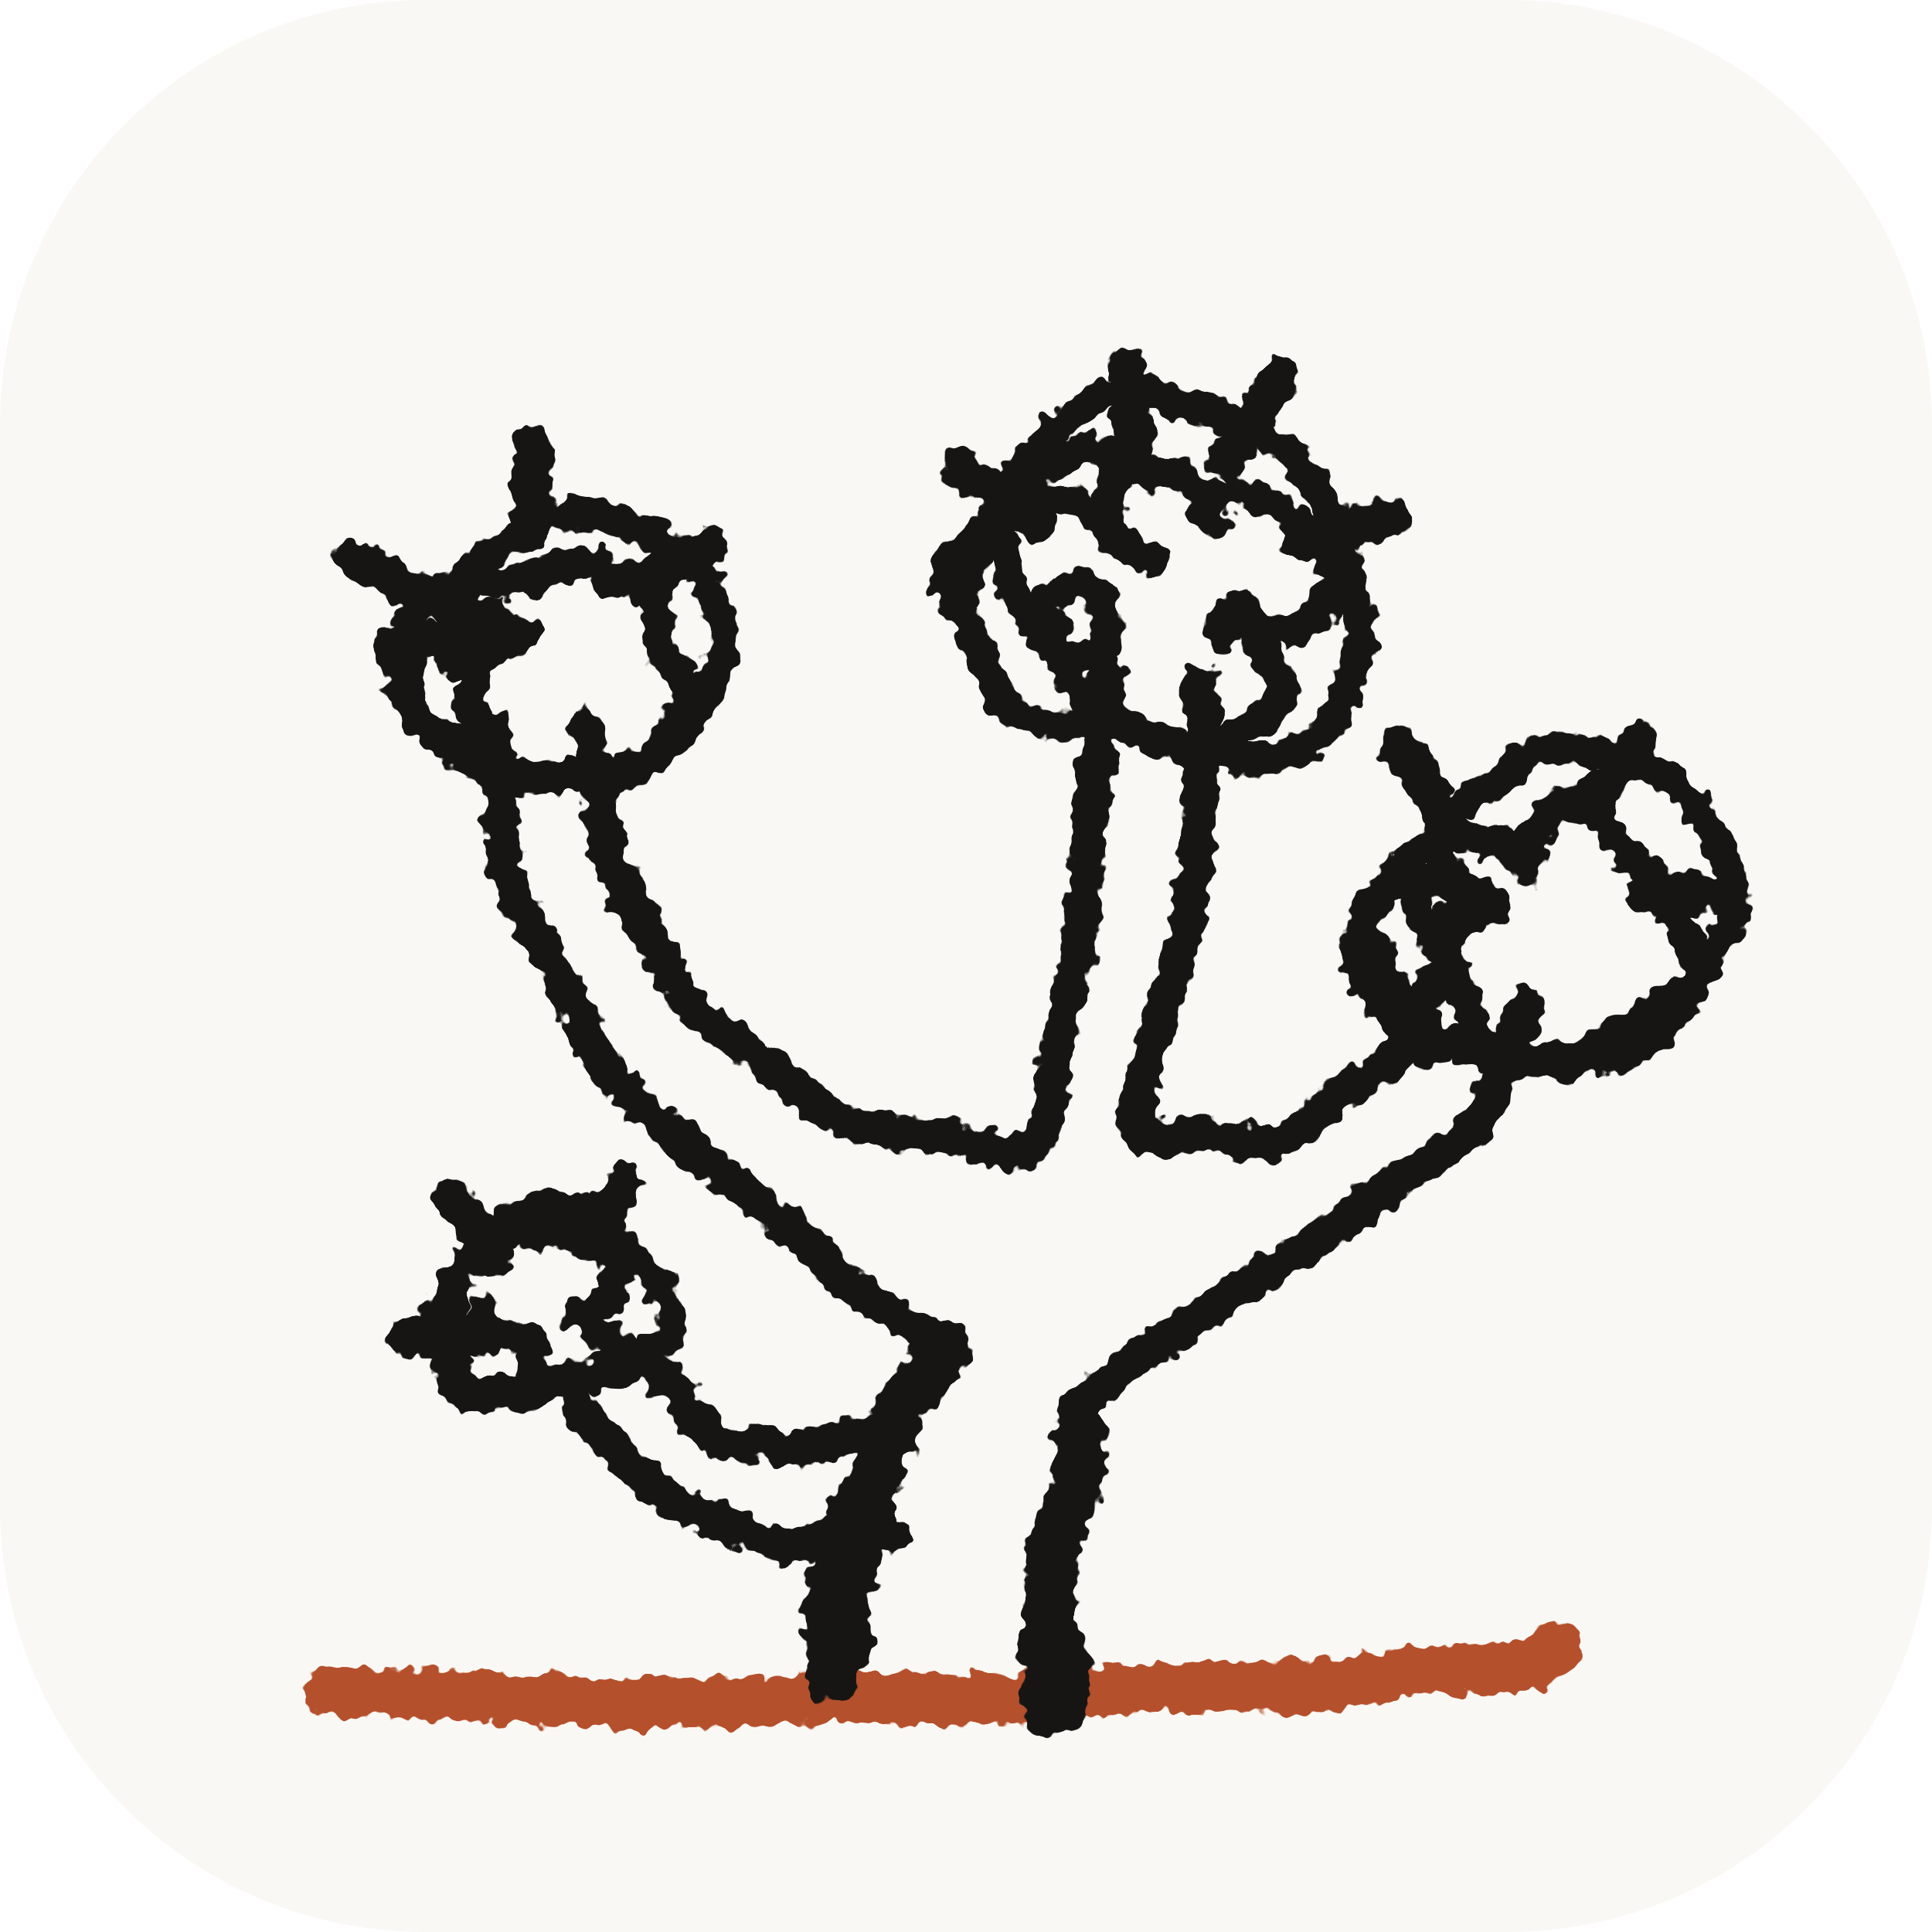
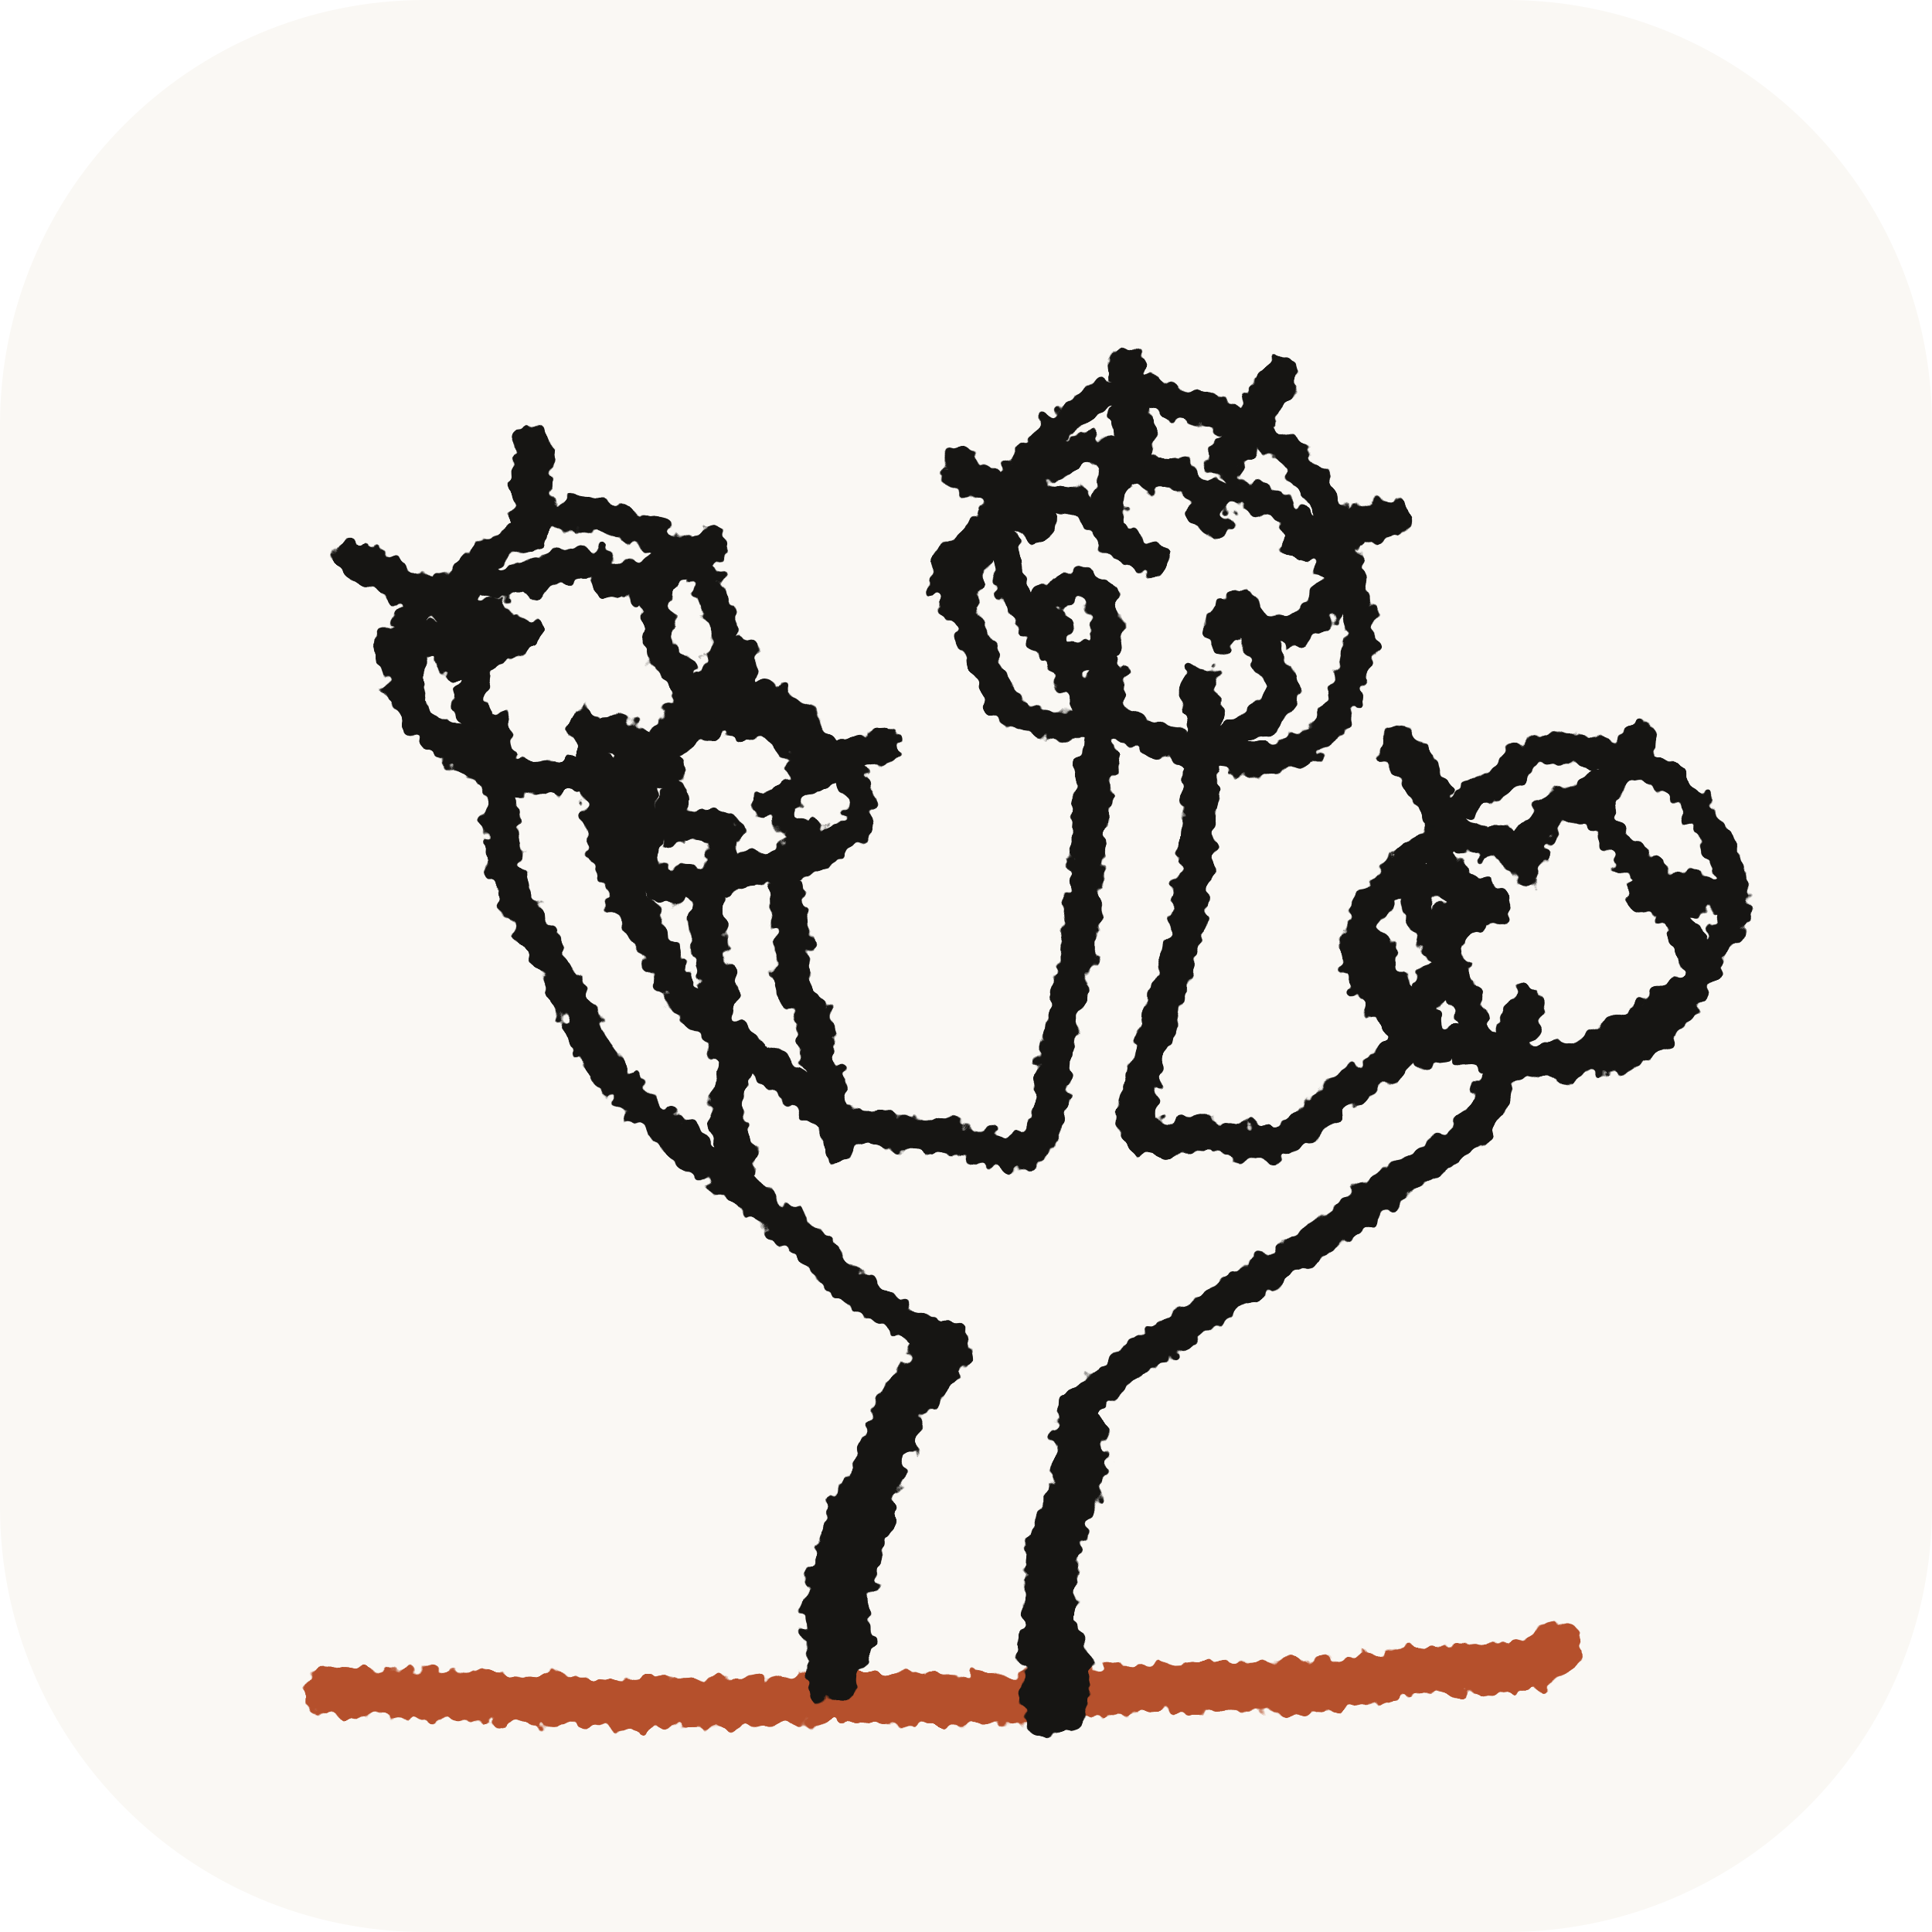
<svg xmlns="http://www.w3.org/2000/svg" viewBox="0 0 200 200" width="200" height="200">
  <defs>
    <filter id="crayon" x="-5%" y="-5%" width="110%" height="110%">
      <feTurbulence type="fractalNoise" baseFrequency="1.1" numOctaves="2" seed="7" />
      <feDisplacementMap in="SourceGraphic" scale="1.2" xChannelSelector="R" yChannelSelector="G" />
    </filter>
  </defs>
  <rect width="200" height="200" rx="44" fill="#faf8f4" />
  <g transform="scale(2)" fill="none" stroke="#161513" stroke-linecap="round" stroke-linejoin="round" filter="url(#crayon)">
    <path d="M17.06 87.51C18.42 87.56 22.35 87.7 25.2 87.81C28.06 87.92 31.22 88.14 34.19 88.15C37.17 88.17 40.09 87.94 43.05 87.9C46.01 87.86 49.17 88.01 51.96 87.92C54.75 87.83 57.15 87.46 59.78 87.35C62.42 87.23 65.43 87.36 67.76 87.22C70.08 87.08 71.77 86.69 73.75 86.51C75.74 86.32 78.52 86.33 79.66 86.11C80.8 85.9 80.44 85.35 80.6 85.2" stroke="#b5502c" stroke-width="2.6" />
-     <path d="M43.07 86.71C43.13 86.42 43.38 85.64 43.43 84.97C43.48 84.3 43.16 83.79 43.35 82.68C43.55 81.57 44.07 79.82 44.58 78.3C45.09 76.78 45.94 74.64 46.42 73.56C46.9 72.48 47.02 72.42 47.44 71.81C47.87 71.19 49.49 70.72 48.96 69.88C48.44 69.04 45.65 67.83 44.32 66.79C42.99 65.74 42.33 64.78 40.98 63.61C39.63 62.45 37.76 61.11 36.21 59.8C34.67 58.49 32.85 57.18 31.71 55.74C30.57 54.31 30.24 52.83 29.38 51.2C28.52 49.57 27.1 47.46 26.53 45.97C25.97 44.48 26.13 43.62 25.97 42.26C25.81 40.91 25.63 38.58 25.56 37.84M78.97 51.94C78.75 52.54 78.2 54.35 77.69 55.49C77.18 56.63 76.84 57.82 75.9 58.79C74.96 59.75 73.42 60.34 72.07 61.28C70.72 62.23 69.48 63.31 67.8 64.46C66.13 65.61 63.92 66.9 62.02 68.2C60.12 69.5 57.43 71.27 56.4 72.27C55.36 73.28 55.92 73.56 55.83 74.24C55.74 74.91 56.07 75.32 55.86 76.35C55.64 77.37 54.78 78.92 54.53 80.4C54.28 81.88 54.33 84.18 54.35 85.21C54.38 86.24 54.63 86.1 54.66 86.59C54.69 87.07 54.55 87.86 54.53 88.12M30.31 37.54C30.41 38.11 30.7 39.73 30.9 40.91C31.11 42.09 31.12 43.45 31.53 44.63C31.95 45.81 32.67 46.76 33.38 47.99C34.09 49.23 34.76 50.88 35.8 52.04C36.83 53.2 38.25 53.93 39.61 54.94C40.96 55.96 42.44 57.49 43.92 58.12C45.4 58.76 46.89 58.56 48.47 58.76C50.05 58.95 52.37 60.15 53.43 59.28C54.48 58.41 54.4 55.5 54.82 53.54C55.25 51.59 55.69 49.66 55.98 47.56C56.27 45.47 56.32 43.12 56.56 40.99C56.79 38.85 57.25 35.79 57.39 34.75M62.16 35.27C62.15 36.38 62.27 39.82 62.14 41.97C62 44.12 61.72 46.31 61.35 48.16C60.99 50.01 60.33 51.38 59.93 53.08C59.52 54.79 58.56 57.44 58.93 58.39C59.31 59.33 60.92 58.66 62.16 58.77C63.41 58.88 65.26 59.37 66.42 59.04C67.59 58.71 68.21 57.51 69.17 56.79C70.13 56.07 71.51 55.43 72.19 54.73C72.88 54.03 72.9 53.34 73.28 52.61C73.67 51.88 74.3 50.73 74.5 50.35M46.07 79.46C45.57 79.46 43.96 79.36 43.1 79.46C42.25 79.56 41.88 80.16 40.95 80.05C40.03 79.95 38.51 79.19 37.53 78.82C36.54 78.44 35.93 78.37 35.05 77.82C34.17 77.27 33.1 76.36 32.26 75.53C31.43 74.69 30.41 73.26 30.04 72.8M45.15 74.11C44.84 74.18 43.98 74.36 43.29 74.52C42.6 74.68 41.67 75.04 41 75.06C40.34 75.09 39.95 74.72 39.31 74.64C38.66 74.57 37.8 75.04 37.12 74.62C36.44 74.19 35.9 72.78 35.23 72.09C34.56 71.4 33.46 70.72 33.11 70.45" stroke-width="1.8" />
+     <path d="M43.07 86.71C43.13 86.42 43.38 85.64 43.43 84.97C43.48 84.3 43.16 83.79 43.35 82.68C43.55 81.57 44.07 79.82 44.58 78.3C45.09 76.78 45.94 74.64 46.42 73.56C46.9 72.48 47.02 72.42 47.44 71.81C47.87 71.19 49.49 70.72 48.96 69.88C48.44 69.04 45.65 67.83 44.32 66.79C42.99 65.74 42.33 64.78 40.98 63.61C39.63 62.45 37.76 61.11 36.21 59.8C34.67 58.49 32.85 57.18 31.71 55.74C30.57 54.31 30.24 52.83 29.38 51.2C28.52 49.57 27.1 47.46 26.53 45.97C25.97 44.48 26.13 43.62 25.97 42.26C25.81 40.91 25.63 38.58 25.56 37.84M78.97 51.94C78.75 52.54 78.2 54.35 77.69 55.49C77.18 56.63 76.84 57.82 75.9 58.79C74.96 59.75 73.42 60.34 72.07 61.28C70.72 62.23 69.48 63.31 67.8 64.46C66.13 65.61 63.92 66.9 62.02 68.2C60.12 69.5 57.43 71.27 56.4 72.27C55.36 73.28 55.92 73.56 55.83 74.24C55.74 74.91 56.07 75.32 55.86 76.35C55.64 77.37 54.78 78.92 54.53 80.4C54.28 81.88 54.33 84.18 54.35 85.21C54.38 86.24 54.63 86.1 54.66 86.59C54.69 87.07 54.55 87.86 54.53 88.12M30.31 37.54C30.41 38.11 30.7 39.73 30.9 40.91C31.11 42.09 31.12 43.45 31.53 44.63C31.95 45.81 32.67 46.76 33.38 47.99C34.09 49.23 34.76 50.88 35.8 52.04C36.83 53.2 38.25 53.93 39.61 54.94C40.96 55.96 42.44 57.49 43.92 58.12C45.4 58.76 46.89 58.56 48.47 58.76C50.05 58.95 52.37 60.15 53.43 59.28C54.48 58.41 54.4 55.5 54.82 53.54C55.25 51.59 55.69 49.66 55.98 47.56C56.27 45.47 56.32 43.12 56.56 40.99C56.79 38.85 57.25 35.79 57.39 34.75M62.16 35.27C62.15 36.38 62.27 39.82 62.14 41.97C62 44.12 61.72 46.31 61.35 48.16C60.99 50.01 60.33 51.38 59.93 53.08C59.52 54.79 58.56 57.44 58.93 58.39C59.31 59.33 60.92 58.66 62.16 58.77C63.41 58.88 65.26 59.37 66.42 59.04C67.59 58.71 68.21 57.51 69.17 56.79C70.13 56.07 71.51 55.43 72.19 54.73C72.88 54.03 72.9 53.34 73.28 52.61C73.67 51.88 74.3 50.73 74.5 50.35M38.23 60.35C38.14 59.9 37.73 58.46 37.68 57.66C37.63 56.85 38.04 56.29 37.94 55.55C37.85 54.8 37.22 53.94 37.1 53.19C36.98 52.45 37.28 51.78 37.21 51.08C37.13 50.38 36.73 49.75 36.64 48.98C36.54 48.21 36.64 46.87 36.64 46.45M43.44 59.16C43.38 58.74 43.27 57.47 43.08 56.66C42.89 55.85 42.49 55.02 42.3 54.29C42.11 53.57 42.14 52.9 41.93 52.31C41.73 51.71 41.23 51.42 41.08 50.71C40.92 50.01 41.06 48.79 40.99 48.06C40.92 47.32 40.73 46.58 40.68 46.28" stroke-width="1.8" />
    <path d="M43.07 86.71C43.13 86.42 43.38 85.64 43.43 84.97C43.48 84.3 43.16 83.79 43.35 82.68C43.55 81.57 44.07 79.82 44.58 78.3C45.09 76.78 45.94 74.64 46.42 73.56C46.9 72.48 47.02 72.42 47.44 71.81C47.87 71.19 48.71 70.2 48.96 69.88M55.83 74.24C55.83 74.59 56.07 75.32 55.86 76.35C55.64 77.37 54.78 78.92 54.53 80.4C54.28 81.88 54.33 84.18 54.35 85.21C54.38 86.24 54.63 86.1 54.66 86.59C54.69 87.07 54.55 87.86 54.53 88.12" stroke-width="2.7" />
    <path d="M43.43 84.97C43.42 84.59 43.16 83.79 43.35 82.68C43.55 81.57 44.38 79.03 44.58 78.3M54.35 85.21C54.4 85.44 54.63 86.1 54.66 86.59C54.69 87.07 54.55 87.86 54.53 88.12" stroke-width="3.5" />
-     <path d="M24 38.72C23.58 38.47 21.95 37.72 21.49 37.2C21.04 36.68 21.3 36.4 21.26 35.59C21.22 34.77 21.06 33.06 21.25 32.32C21.45 31.58 21.88 31.59 22.4 31.14C22.93 30.68 23.85 29.75 24.41 29.59C24.98 29.43 25.44 30.1 25.8 30.17C26.15 30.24 26.25 30.09 26.55 30.02C26.84 29.96 27.37 29.77 27.56 29.78C27.75 29.8 27.49 30.14 27.7 30.09C27.91 30.03 28.31 29.65 28.81 29.47C29.3 29.29 30.2 28.91 30.65 29.02C31.11 29.13 31.03 30 31.55 30.13C32.07 30.25 33.35 29.18 33.78 29.75C34.2 30.32 33.82 32.58 34.11 33.53C34.4 34.49 35.49 34.66 35.52 35.5C35.56 36.34 34.85 37.87 34.32 38.58C33.79 39.29 33.5 39.48 32.34 39.76C31.19 40.04 28.87 40.41 27.38 40.24C25.9 40.08 24.45 39.44 23.43 38.79C22.42 38.14 21.79 37.24 21.28 36.32C20.76 35.39 20.06 33.79 20.33 33.23C20.59 32.67 22.07 33.22 22.87 32.96C23.66 32.69 24.53 31.71 25.1 31.66C25.66 31.62 25.9 32.48 26.25 32.68C26.61 32.88 27.42 32.79 27.24 32.87C27.06 32.94 25.7 33.32 25.15 33.13C24.61 32.93 24.05 32.34 23.96 31.7C23.87 31.06 24.18 29.93 24.6 29.31C25.01 28.68 25.58 28.4 26.44 27.94C27.3 27.48 28.55 26.61 29.76 26.56C30.97 26.51 32.61 27.12 33.7 27.64C34.79 28.17 35.68 28.76 36.29 29.71C36.91 30.66 37.44 32.11 37.39 33.32C37.34 34.53 36.85 35.81 36 36.95C35.16 38.09 33.42 39.65 32.33 40.17C31.25 40.7 30.54 40.17 29.5 40.12C28.45 40.08 26.92 40.44 26.08 39.91C25.23 39.38 24.64 37.81 24.41 36.94C24.18 36.06 24.5 35.26 24.7 34.68C24.89 34.11 25.44 33.83 25.6 33.47C25.76 33.12 25.79 32.54 25.65 32.56C25.52 32.58 25.14 33.31 24.78 33.6C24.41 33.89 23.74 34.32 23.47 34.29C23.2 34.26 23.2 33.55 23.16 33.42C23.11 33.29 23.19 33.51 23.19 33.53M49.44 31.44C49.72 30.8 50.56 28.62 51.08 27.59C51.61 26.56 51.73 25.98 52.6 25.26C53.47 24.54 55.23 23.42 56.3 23.28C57.37 23.14 58.21 24.19 59 24.41C59.79 24.63 60.45 24.32 61.04 24.58C61.63 24.85 62.24 25.57 62.56 26.01C62.87 26.44 62.94 27.11 62.94 27.19C62.94 27.28 62.65 26.69 62.56 26.52C62.47 26.36 62.21 26.37 62.39 26.2C62.57 26.02 63.04 25.45 63.64 25.46C64.25 25.47 65.18 25.72 66.01 26.24C66.85 26.76 67.92 27.55 68.65 28.56C69.38 29.57 70.26 31.02 70.4 32.29C70.53 33.55 69.89 35.12 69.46 36.15C69.03 37.19 68.64 37.95 67.82 38.48C67 39.01 65.87 39.35 64.55 39.31C63.22 39.27 61.31 38.82 59.84 38.22C58.37 37.62 56.56 36.6 55.71 35.7C54.85 34.81 54.98 33.57 54.69 32.85C54.4 32.13 53.78 31.81 53.97 31.39C54.16 30.97 55.34 30.4 55.84 30.32C56.33 30.25 56.73 30.51 56.96 30.93C57.2 31.35 57.35 32.33 57.23 32.85C57.12 33.36 56.83 34.01 56.28 34.03C55.72 34.04 54.53 33.54 53.89 32.92C53.25 32.3 52.77 31.41 52.44 30.29C52.1 29.17 51.68 27.38 51.89 26.18C52.11 24.98 52.77 24.08 53.74 23.09C54.7 22.1 56.34 20.58 57.7 20.26C59.07 19.94 60.53 20.71 61.93 21.16C63.33 21.62 64.94 22.12 66.09 22.99C67.23 23.85 68.2 25.31 68.8 26.33C69.39 27.35 69.84 28.14 69.67 29.12C69.49 30.1 68.38 31.62 67.73 32.2C67.09 32.78 66.52 32.64 65.79 32.6C65.07 32.57 63.81 31.92 63.41 31.98C63.01 32.05 63.25 33.12 63.39 33C63.54 32.87 64 31.17 64.29 31.25C64.58 31.33 64.78 32.74 65.15 33.47C65.52 34.19 66.55 34.92 66.48 35.6C66.41 36.28 65.62 37.05 64.72 37.55C63.82 38.06 62.26 38.65 61.11 38.65C59.96 38.65 59.26 37.84 57.83 37.56C56.4 37.28 53.78 37.8 52.51 36.95C51.24 36.1 50.81 33.71 50.21 32.48C49.6 31.24 48.7 30.38 48.87 29.53C49.04 28.67 50.27 27.97 51.22 27.35C52.18 26.73 53.67 25.86 54.62 25.79C55.57 25.72 56.22 26.45 56.93 26.93C57.64 27.4 58.37 28.31 58.88 28.65C59.39 28.99 59.91 28.92 59.99 28.96C60.07 28.99 59.78 29.09 59.35 28.86C58.92 28.63 57.68 28.4 57.42 27.59C57.16 26.78 57.72 24.59 57.78 23.99M74.12 54.68C73.69 54.24 72.21 52.91 71.55 52.06C70.88 51.21 70.18 50.52 70.15 49.6C70.12 48.67 70.9 47.37 71.36 46.51C71.82 45.65 72.24 45.04 72.91 44.45C73.58 43.86 74.79 43.1 75.39 42.96C75.99 42.83 76.09 43.57 76.5 43.66C76.9 43.76 77.39 43.31 77.83 43.53C78.27 43.74 78.93 44.98 79.14 44.98C79.34 44.98 79.08 43.76 79.07 43.52C79.07 43.29 78.83 43.89 79.11 43.58C79.39 43.27 80.19 41.92 80.76 41.65C81.34 41.39 82.03 41.59 82.58 41.99C83.13 42.38 83.47 43.28 84.06 44C84.65 44.72 85.51 45.28 86.14 46.3C86.77 47.32 87.83 48.98 87.84 50.12C87.85 51.27 86.92 52.41 86.21 53.17C85.49 53.92 84.81 54.42 83.54 54.68C82.28 54.93 80.14 54.9 78.6 54.69C77.05 54.49 75.45 54.31 74.26 53.46C73.06 52.62 72.02 50.72 71.43 49.64C70.84 48.57 70.52 47.69 70.74 47.02C70.96 46.36 72.08 45.88 72.77 45.66C73.46 45.45 74.16 45.6 74.88 45.73C75.6 45.86 76.73 46.21 77.1 46.42C77.47 46.63 77.28 47.09 77.08 47C76.89 46.91 76.28 46.14 75.93 45.88C75.58 45.62 75.18 45.97 74.97 45.44C74.76 44.91 74.22 43.55 74.68 42.69C75.13 41.84 76.76 40.98 77.69 40.32C78.63 39.65 78.97 38.79 80.28 38.7C81.6 38.61 84.21 39.08 85.59 39.8C86.97 40.51 87.86 41.81 88.56 43C89.25 44.19 89.94 45.63 89.74 46.94C89.54 48.24 88.4 49.74 87.36 50.85C86.33 51.95 84.63 52.85 83.53 53.57C82.43 54.28 81.88 55.01 80.77 55.12C79.67 55.23 77.73 54.82 76.89 54.23C76.05 53.64 76.09 52.48 75.73 51.56C75.37 50.63 74.77 49.44 74.72 48.68C74.67 47.92 75.08 47.32 75.41 47.01C75.74 46.71 76.71 46.66 76.7 46.85C76.7 47.03 75.72 47.78 75.38 48.14C75.05 48.5 74.96 49.06 74.69 49.01C74.42 48.96 74.02 48.32 73.77 47.85C73.53 47.38 73.32 46.46 73.23 46.19M24.88 72.65C24.65 72.49 23.71 72.19 23.47 71.7C23.24 71.21 23.5 70.57 23.49 69.72C23.48 68.87 23.19 67.36 23.4 66.59C23.6 65.82 24.21 65.56 24.71 65.13C25.22 64.7 25.69 64.2 26.44 63.99C27.2 63.77 28.33 63.62 29.23 63.84C30.13 64.05 31.46 64.78 31.86 65.29C32.26 65.8 31.67 66.58 31.63 66.9C31.58 67.21 31.84 66.97 31.61 67.16C31.38 67.35 30.55 67.86 30.27 68.02C30 68.18 29.98 68.1 29.96 68.12C29.93 68.14 29.76 67.85 30.12 68.13C30.47 68.4 31.78 69.51 32.11 69.78C32.43 70.04 32.32 69.46 32.05 69.71C31.79 69.96 31.32 70.89 30.51 71.27C29.7 71.66 28.19 71.91 27.18 72.01C26.17 72.12 25.11 72.16 24.45 71.93C23.78 71.7 23.51 71.2 23.19 70.63C22.87 70.07 22.47 69.21 22.5 68.56C22.53 67.91 23.01 67.39 23.38 66.74C23.76 66.08 24.02 65.33 24.74 64.63C25.46 63.93 26.73 62.83 27.71 62.53C28.68 62.23 29.73 62.42 30.57 62.84C31.4 63.25 32.06 64.28 32.7 65C33.34 65.72 34.11 66.47 34.41 67.17C34.7 67.87 34.94 68.55 34.48 69.21C34.02 69.87 32.45 70.78 31.65 71.13C30.84 71.48 30.29 71.28 29.66 71.31C29.04 71.34 28.27 71.35 27.9 71.3C27.52 71.25 27.47 71.3 27.42 71.02C27.37 70.74 27.56 69.85 27.6 69.61C27.65 69.36 27.86 69.62 27.7 69.55C27.54 69.48 27.07 69.27 26.65 69.19C26.23 69.1 25.42 68.97 25.15 69.03C24.88 69.1 25.06 69.79 25.03 69.57C25 69.34 24.99 68.01 24.98 67.7" stroke-width="1.6" />
-     <path d="M22.6 31.15C21.88 30.79 19 29.32 18.28 28.95M27.46 27.46C27.48 26.73 27.55 23.79 27.57 23.05M32.86 30.12C33.52 29.81 36.14 28.55 36.8 28.23M53.63 27.05C52.98 26.59 50.37 24.73 49.72 24.27M58.7 23.23C58.65 22.5 58.44 19.59 58.38 18.87M63.5 23.79C63.95 23.09 65.76 20.25 66.21 19.55M67.29 27.9C68.08 27.71 71.25 26.94 72.04 26.75M74.72 42.17C74.32 41.55 72.71 39.09 72.31 38.47M82.26 41.64C82.7 41.1 84.46 38.97 84.9 38.43M85.21 46.26C85.91 46.26 88.7 46.27 89.39 46.27M24.25 69.03C23.71 69.07 21.57 69.23 21.04 69.27M25.6 64.99C25.25 64.5 23.84 62.54 23.49 62.05M30.36 64.31C30.68 63.8 31.96 61.74 32.28 61.22" stroke-width="2" />
+     <path d="M24 38.72C23.58 38.47 21.95 37.72 21.49 37.2C21.04 36.68 21.3 36.4 21.26 35.59C21.22 34.77 21.06 33.06 21.25 32.32C21.45 31.58 21.88 31.59 22.4 31.14C22.93 30.68 23.85 29.75 24.41 29.59C24.98 29.43 25.44 30.1 25.8 30.17C26.15 30.24 26.25 30.09 26.55 30.02C26.84 29.96 27.37 29.77 27.56 29.78C27.75 29.8 27.49 30.14 27.7 30.09C27.91 30.03 28.31 29.65 28.81 29.47C29.3 29.29 30.2 28.91 30.65 29.02C31.11 29.13 31.03 30 31.55 30.13C32.07 30.25 33.35 29.18 33.78 29.75C34.2 30.32 33.82 32.58 34.11 33.53C34.4 34.49 35.49 34.66 35.52 35.5C35.56 36.34 34.85 37.87 34.32 38.58C33.79 39.29 33.5 39.48 32.34 39.76C31.19 40.04 28.87 40.41 27.38 40.24C25.9 40.08 24.45 39.44 23.43 38.79C22.42 38.14 21.79 37.24 21.28 36.32C20.76 35.39 20.06 33.79 20.33 33.23C20.59 32.67 22.07 33.22 22.87 32.96C23.66 32.69 24.53 31.71 25.1 31.66C25.66 31.62 25.9 32.48 26.25 32.68C26.61 32.88 27.42 32.79 27.24 32.87C27.06 32.94 25.7 33.32 25.15 33.13C24.61 32.93 24.05 32.34 23.96 31.7C23.87 31.06 24.18 29.93 24.6 29.31C25.01 28.68 25.58 28.4 26.44 27.94C27.3 27.48 28.55 26.61 29.76 26.56C30.97 26.51 32.61 27.12 33.7 27.64C34.79 28.17 35.68 28.76 36.29 29.71C36.91 30.66 37.44 32.11 37.39 33.32C37.34 34.53 36.85 35.81 36 36.95C35.16 38.09 33.42 39.65 32.33 40.17C31.25 40.7 30.54 40.17 29.5 40.12C28.45 40.08 26.92 40.44 26.08 39.91C25.23 39.38 24.64 37.81 24.41 36.94C24.18 36.06 24.5 35.26 24.7 34.68C24.89 34.11 25.44 33.83 25.6 33.47C25.76 33.12 25.79 32.54 25.65 32.56C25.52 32.58 25.14 33.31 24.78 33.6C24.41 33.89 23.74 34.32 23.47 34.29C23.2 34.26 23.2 33.55 23.16 33.42C23.11 33.29 23.19 33.51 23.19 33.53M49.44 31.44C49.72 30.8 50.56 28.62 51.08 27.59C51.61 26.56 51.73 25.98 52.6 25.26C53.47 24.54 55.23 23.42 56.3 23.28C57.37 23.14 58.21 24.19 59 24.41C59.79 24.63 60.45 24.32 61.04 24.58C61.63 24.85 62.24 25.57 62.56 26.01C62.87 26.44 62.94 27.11 62.94 27.19C62.94 27.28 62.65 26.69 62.56 26.52C62.47 26.36 62.21 26.37 62.39 26.2C62.57 26.02 63.04 25.45 63.64 25.46C64.25 25.47 65.18 25.72 66.01 26.24C66.85 26.76 67.92 27.55 68.65 28.56C69.38 29.57 70.26 31.02 70.4 32.29C70.53 33.55 69.89 35.12 69.46 36.15C69.03 37.19 68.64 37.95 67.82 38.48C67 39.01 65.87 39.35 64.55 39.31C63.22 39.27 61.31 38.82 59.84 38.22C58.37 37.62 56.56 36.6 55.71 35.7C54.85 34.81 54.98 33.57 54.69 32.85C54.4 32.13 53.78 31.81 53.97 31.39C54.16 30.97 55.34 30.4 55.84 30.32C56.33 30.25 56.73 30.51 56.96 30.93C57.2 31.35 57.35 32.33 57.23 32.85C57.12 33.36 56.83 34.01 56.28 34.03C55.72 34.04 54.53 33.54 53.89 32.92C53.25 32.3 52.77 31.41 52.44 30.29C52.1 29.17 51.68 27.38 51.89 26.18C52.11 24.98 52.77 24.08 53.74 23.09C54.7 22.1 56.34 20.58 57.7 20.26C59.07 19.94 60.53 20.71 61.93 21.16C63.33 21.62 64.94 22.12 66.09 22.99C67.23 23.85 68.2 25.31 68.8 26.33C69.39 27.35 69.84 28.14 69.67 29.12C69.49 30.1 68.38 31.62 67.73 32.2C67.09 32.78 66.52 32.64 65.79 32.6C65.07 32.57 63.81 31.92 63.41 31.98C63.01 32.05 63.25 33.12 63.39 33C63.54 32.87 64 31.17 64.29 31.25C64.58 31.33 64.78 32.74 65.15 33.47C65.52 34.19 66.55 34.92 66.48 35.6C66.41 36.28 65.62 37.05 64.72 37.55C63.82 38.06 62.26 38.65 61.11 38.65C59.96 38.65 59.26 37.84 57.83 37.56C56.4 37.28 53.78 37.8 52.51 36.95C51.24 36.1 50.81 33.71 50.21 32.48C49.6 31.24 48.7 30.38 48.87 29.53C49.04 28.67 50.27 27.97 51.22 27.35C52.18 26.73 53.67 25.86 54.62 25.79C55.57 25.72 56.22 26.45 56.93 26.93C57.64 27.4 58.37 28.31 58.88 28.65C59.39 28.99 59.91 28.92 59.99 28.96C60.07 28.99 59.78 29.09 59.35 28.86C58.92 28.63 57.68 28.4 57.42 27.59C57.16 26.78 57.72 24.59 57.78 23.99M74.12 54.68C73.69 54.24 72.21 52.91 71.55 52.06C70.88 51.21 70.18 50.52 70.15 49.6C70.12 48.67 70.9 47.37 71.36 46.51C71.82 45.65 72.24 45.04 72.91 44.45C73.58 43.86 74.79 43.1 75.39 42.96C75.99 42.83 76.09 43.57 76.5 43.66C76.9 43.76 77.39 43.31 77.83 43.53C78.27 43.74 78.93 44.98 79.14 44.98C79.34 44.98 79.08 43.76 79.07 43.52C79.07 43.29 78.83 43.89 79.11 43.58C79.39 43.27 80.19 41.92 80.76 41.65C81.34 41.39 82.03 41.59 82.58 41.99C83.13 42.38 83.47 43.28 84.06 44C84.65 44.72 85.51 45.28 86.14 46.3C86.77 47.32 87.83 48.98 87.84 50.12C87.85 51.27 86.92 52.41 86.21 53.17C85.49 53.92 84.81 54.42 83.54 54.68C82.28 54.93 80.14 54.9 78.6 54.69C77.05 54.49 75.45 54.31 74.26 53.46C73.06 52.62 72.02 50.72 71.43 49.64C70.84 48.57 70.52 47.69 70.74 47.02C70.96 46.36 72.08 45.88 72.77 45.66C73.46 45.45 74.16 45.6 74.88 45.73C75.6 45.86 76.73 46.21 77.1 46.42C77.47 46.63 77.28 47.09 77.08 47C76.89 46.91 76.28 46.14 75.93 45.88C75.58 45.62 75.18 45.97 74.97 45.44C74.76 44.91 74.22 43.55 74.68 42.69C75.13 41.84 76.76 40.98 77.69 40.32C78.63 39.65 78.97 38.79 80.28 38.7C81.6 38.61 84.21 39.08 85.59 39.8C86.97 40.51 87.86 41.81 88.56 43C89.25 44.19 89.94 45.63 89.74 46.94C89.54 48.24 88.4 49.74 87.36 50.85C86.33 51.95 84.63 52.85 83.53 53.57C82.43 54.28 81.88 55.01 80.77 55.12C79.67 55.23 77.73 54.82 76.89 54.23C76.05 53.64 76.09 52.48 75.73 51.56C75.37 50.63 74.77 49.44 74.72 48.68C74.67 47.92 75.08 47.32 75.41 47.01C75.74 46.71 76.71 46.66 76.7 46.85C76.7 47.03 75.72 47.78 75.38 48.14C75.05 48.5 74.96 49.06 74.69 49.01C74.42 48.96 74.02 48.32 73.77 47.85C73.53 47.38 73.32 46.46 73.23 46.19M34.7 46.18C34.47 46.02 33.52 45.72 33.29 45.23C33.06 44.74 33.32 44.1 33.31 43.25C33.29 42.4 33.01 40.88 33.21 40.12C33.42 39.35 34.02 39.09 34.53 38.66C35.04 38.22 35.51 37.73 36.26 37.51C37.01 37.3 38.14 37.15 39.05 37.36C39.95 37.58 41.28 38.31 41.68 38.82C42.08 39.33 41.49 40.11 41.44 40.42C41.4 40.73 41.65 40.5 41.43 40.69C41.2 40.87 40.37 41.39 40.09 41.55C39.82 41.71 39.8 41.63 39.77 41.65C39.75 41.67 39.58 41.38 39.93 41.66C40.29 41.93 41.6 43.04 41.92 43.3C42.25 43.57 42.14 42.99 41.87 43.24C41.6 43.49 41.14 44.42 40.33 44.8C39.52 45.19 38.01 45.43 37 45.54C35.99 45.65 34.93 45.69 34.27 45.46C33.6 45.23 33.33 44.72 33.01 44.16C32.68 43.6 32.29 42.73 32.32 42.08C32.35 41.43 32.83 40.92 33.2 40.26C33.57 39.61 33.84 38.86 34.56 38.16C35.28 37.46 36.55 36.36 37.52 36.06C38.49 35.76 39.55 35.95 40.38 36.36C41.22 36.77 41.88 37.8 42.52 38.53C43.16 39.25 43.93 39.99 44.22 40.7C44.52 41.4 44.76 42.08 44.3 42.74C43.84 43.4 42.27 44.31 41.46 44.66C40.66 45.01 40.11 44.81 39.48 44.84C38.86 44.87 38.09 44.87 37.71 44.83C37.34 44.78 37.29 44.83 37.24 44.55C37.19 44.26 37.37 43.38 37.42 43.13C37.46 42.89 37.67 43.15 37.51 43.08C37.36 43.01 36.89 42.8 36.47 42.72C36.04 42.63 35.24 42.5 34.97 42.56C34.7 42.62 34.88 43.32 34.85 43.09C34.82 42.87 34.81 41.54 34.8 41.23" stroke-width="1.6" />
+     <path d="M22.6 31.15C21.88 30.79 19 29.32 18.28 28.95M27.46 27.46C27.48 26.73 27.55 23.79 27.57 23.05M32.86 30.12C33.52 29.81 36.14 28.55 36.8 28.23M53.63 27.05C52.98 26.59 50.37 24.73 49.72 24.27M58.7 23.23C58.65 22.5 58.44 19.59 58.38 18.87M63.5 23.79C63.95 23.09 65.76 20.25 66.21 19.55M67.29 27.9C68.08 27.71 71.25 26.94 72.04 26.75M74.72 42.17C74.32 41.55 72.71 39.09 72.31 38.47M82.26 41.64C82.7 41.1 84.46 38.97 84.9 38.43M85.21 46.26C85.91 46.26 88.7 46.27 89.39 46.27M34.48 39.72C34.04 39.41 32.28 38.2 31.83 37.89M38.07 37.42C38.11 36.82 38.24 34.41 38.27 33.81M42.2 39.87C42.77 39.67 45.06 38.87 45.64 38.67" stroke-width="2" />
  </g>
</svg>
